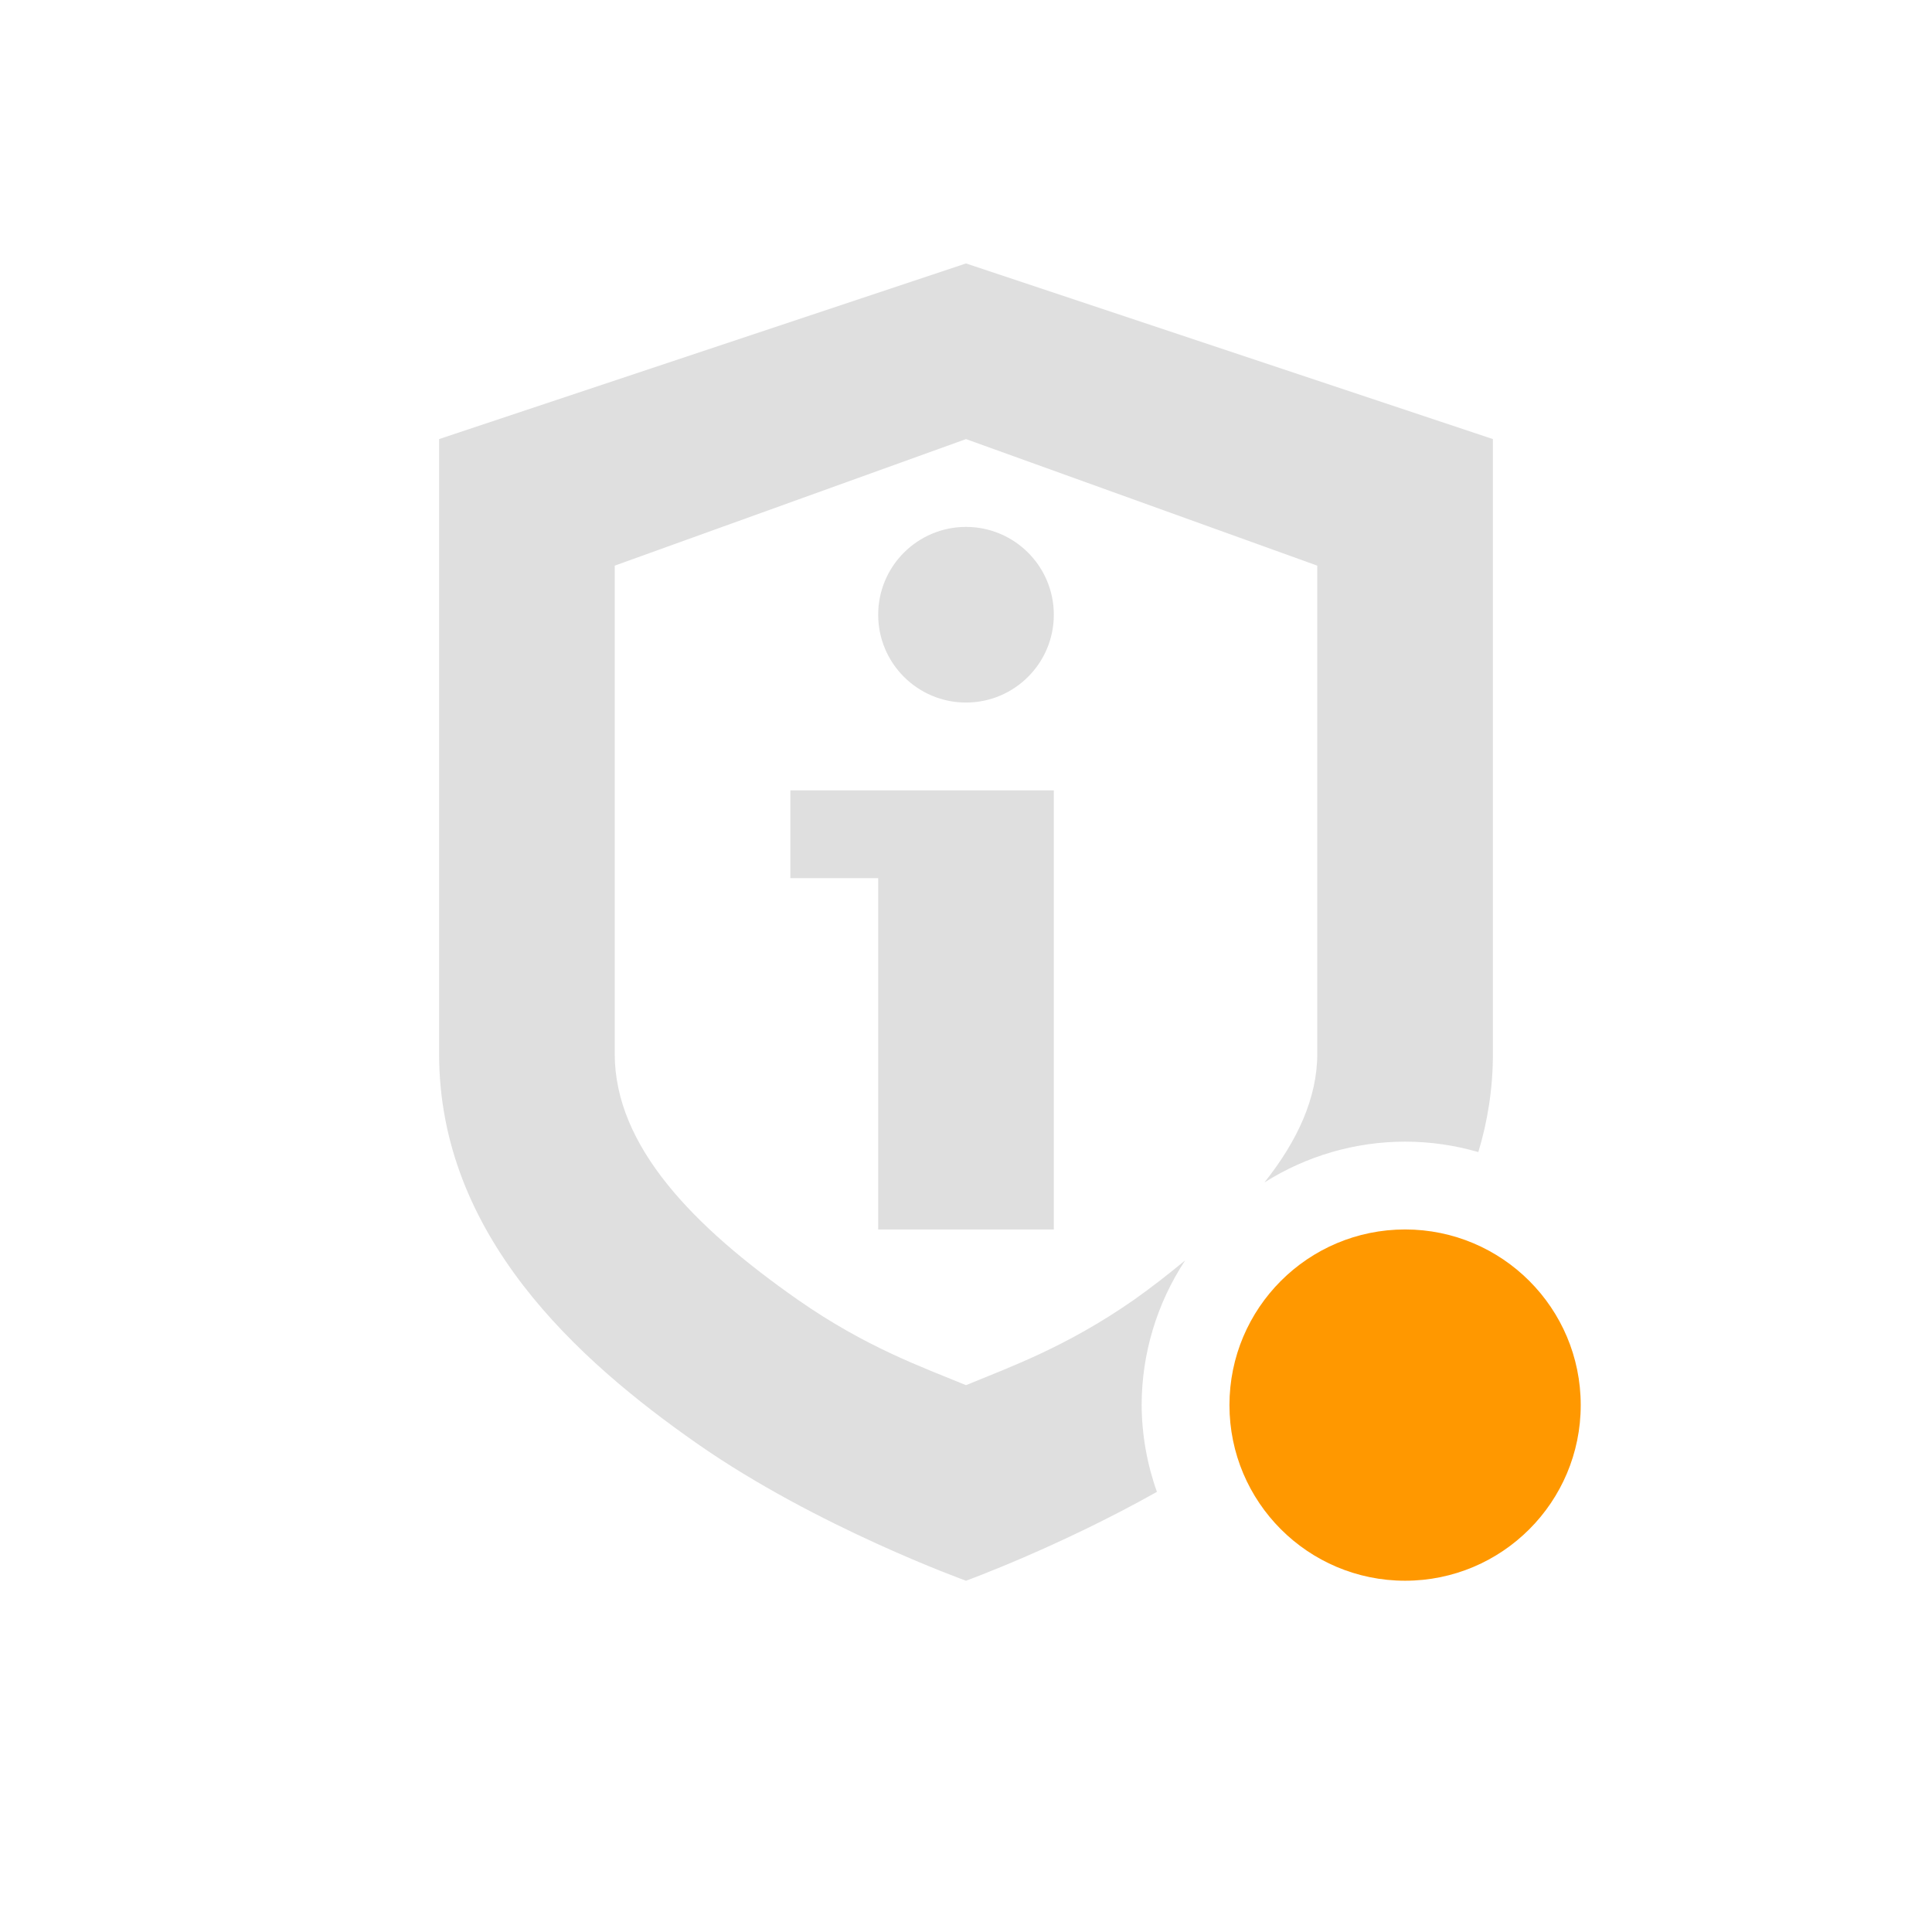
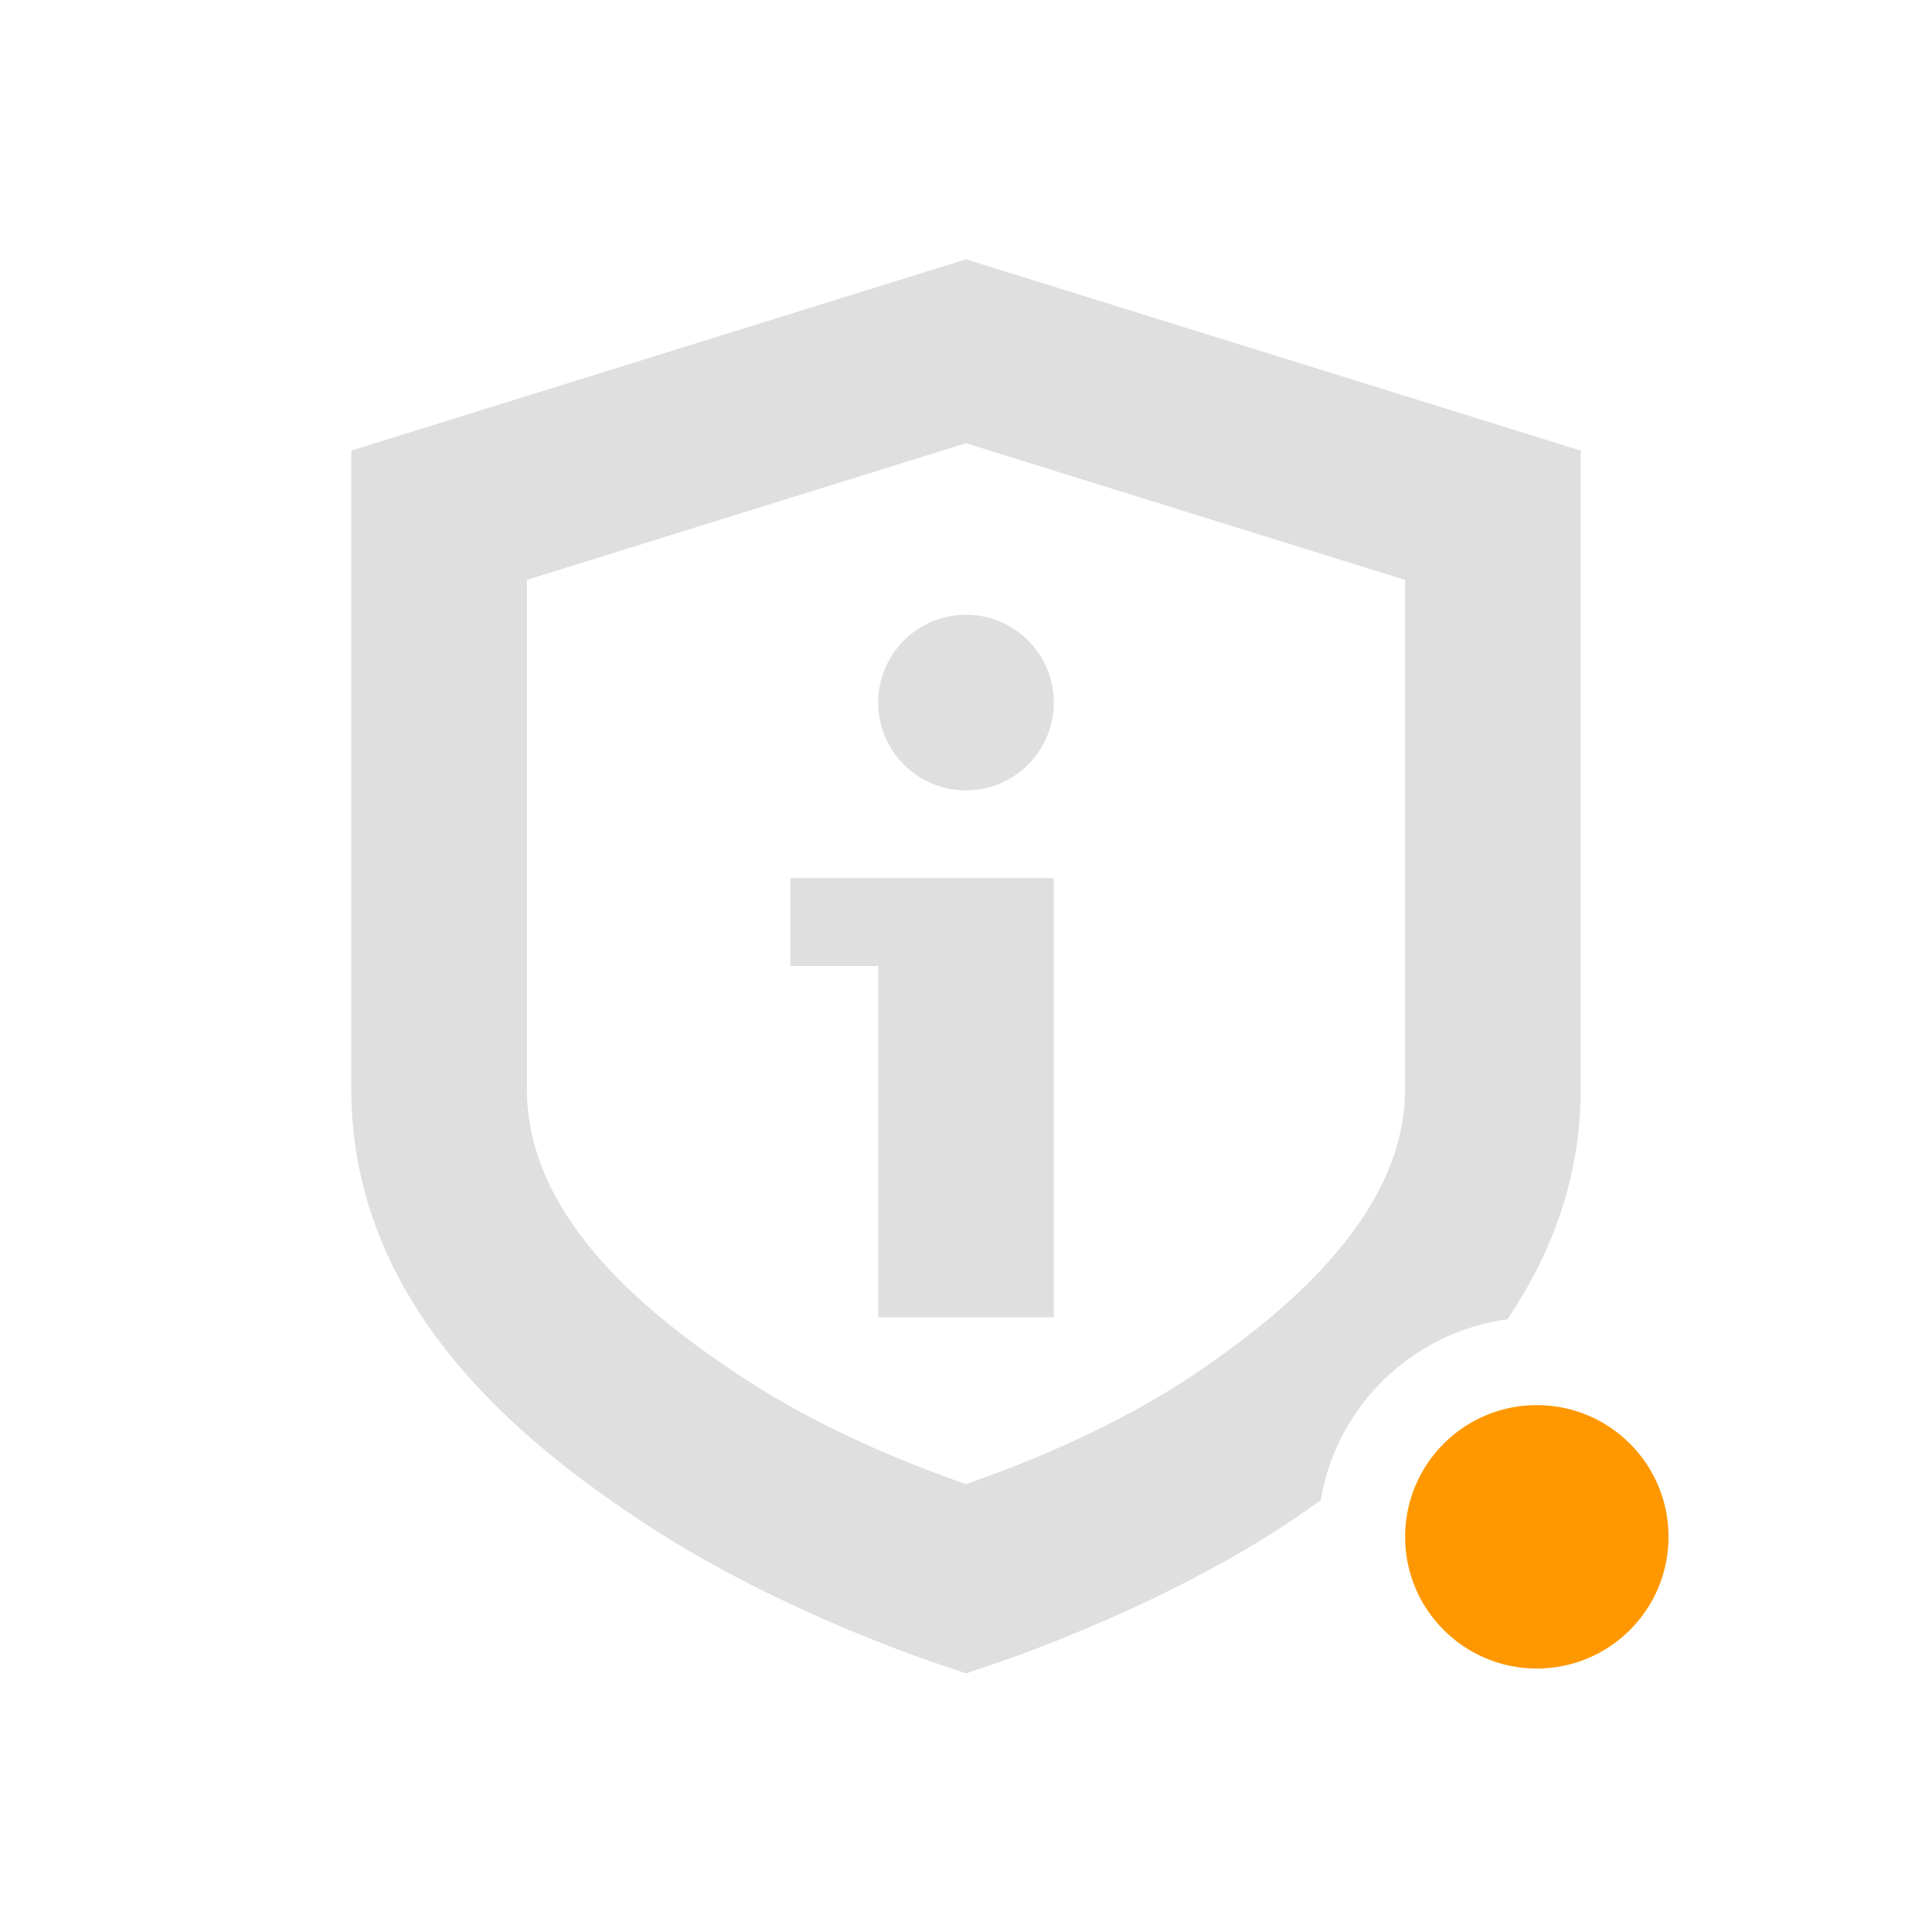
- <svg xmlns="http://www.w3.org/2000/svg" width="22" height="22" viewBox="0 0 22 22" version="1.1" id="svg5">
-   <defs id="defs2">
+ <svg xmlns="http://www.w3.org/2000/svg" width="22" height="22" version="1.1" id="svg3">
+   <defs id="defs3">
    <style id="current-color-scheme" type="text/css">
        .ColorScheme-Text { color:#dfdfdf; } .ColorScheme-Highlight { color:#4285f4; } .ColorScheme-NeutralText { color:#ff9800; } .ColorScheme-PositiveText { color:#4caf50; } .ColorScheme-NegativeText { color:#f44336; }
     </style>
  </defs>
-   <path id="path346" style="fill:currentColor;fill-opacity:1" class="ColorScheme-Text" d="M 11,3 5,5 v 7 c 0,2.07 1.579,3.489 2.939,4.439 C 9.299,17.389 11,18 11,18 c 0,0 1.059,-0.385 2.174,-1.012 A 3,3 0 0 1 13,16 3,3 0 0 1 13.496,14.352 C 13.31,14.505 13.117,14.657 12.91,14.803 12.136,15.342 11.491,15.57 11,15.773 10.508,15.57 9.86,15.342 9.086,14.801 7.897,13.97 7,13.052 7,12 V 6.441 L 11,5 15,6.441 V 12 c 0,0.503 -0.227,0.994 -0.602,1.465 A 3,3 0 0 1 16,13 3,3 0 0 1 16.834,13.119 C 16.94,12.768 17,12.396 17,12 V 5 Z m 0,3 c -0.552,0 -1,0.448 -1,1 0,0.552 0.448,1 1,1 0.552,0 1,-0.448 1,-1 C 12,6.448 11.552,6 11,6 Z M 9,9 v 1 h 1 v 4 h 2 V 9 h -2 z" />
-   <circle style="opacity:1;fill:currentColor;fill-opacity:1;stroke-width:2" id="path1" cx="16" cy="16" r="2" class="ColorScheme-NeutralText warning" />
+   <path id="path1" style="fill:currentColor" class="ColorScheme-Text" d="M 11,2.953 10.703,3.045 4,5.131 v 7.27 c 0,2.477 1.947,4.038 3.393,4.98 1.515,0.988 3.289,1.566 3.289,1.566 L 11,19.055 11.318,18.947 c 0,0 1.774,-0.579 3.289,-1.566 h 0.002 l 0.002,-0.002 c 0.138,-0.091 0.283,-0.193 0.428,-0.295 a 2.5,2.5 0 0 1 2.125,-2.061 C 17.661,14.289 18,13.422 18,12.4 V 5.131 Z m 0,2.094 5,1.557 v 5.797 c 0,1.349 -1.215,2.466 -2.486,3.305 C 12.444,16.402 11.302,16.792 11,16.9 10.698,16.792 9.556,16.402 8.486,15.705 7.211,14.874 6,13.787 6,12.4 V 6.603 Z m 0,1.953 c -0.552,0 -1,0.448 -1,1 0,0.552 0.448,1 1,1 0.552,0 1,-0.448 1,-1 0,-0.552 -0.448,-1 -1,-1 z m -2,3 v 1 h 1 v 4 h 2 v -5 z" />
+   <path id="path3" style="fill:currentColor" class="ColorScheme-NeutralText warning" d="m 17.5,16 a 1.5,1.5 0 0 0 -1.5,1.5 1.5,1.5 0 0 0 1.5,1.5 1.5,1.5 0 0 0 1.5,-1.5 1.5,1.5 0 0 0 -1.5,-1.5 z" />
</svg>
